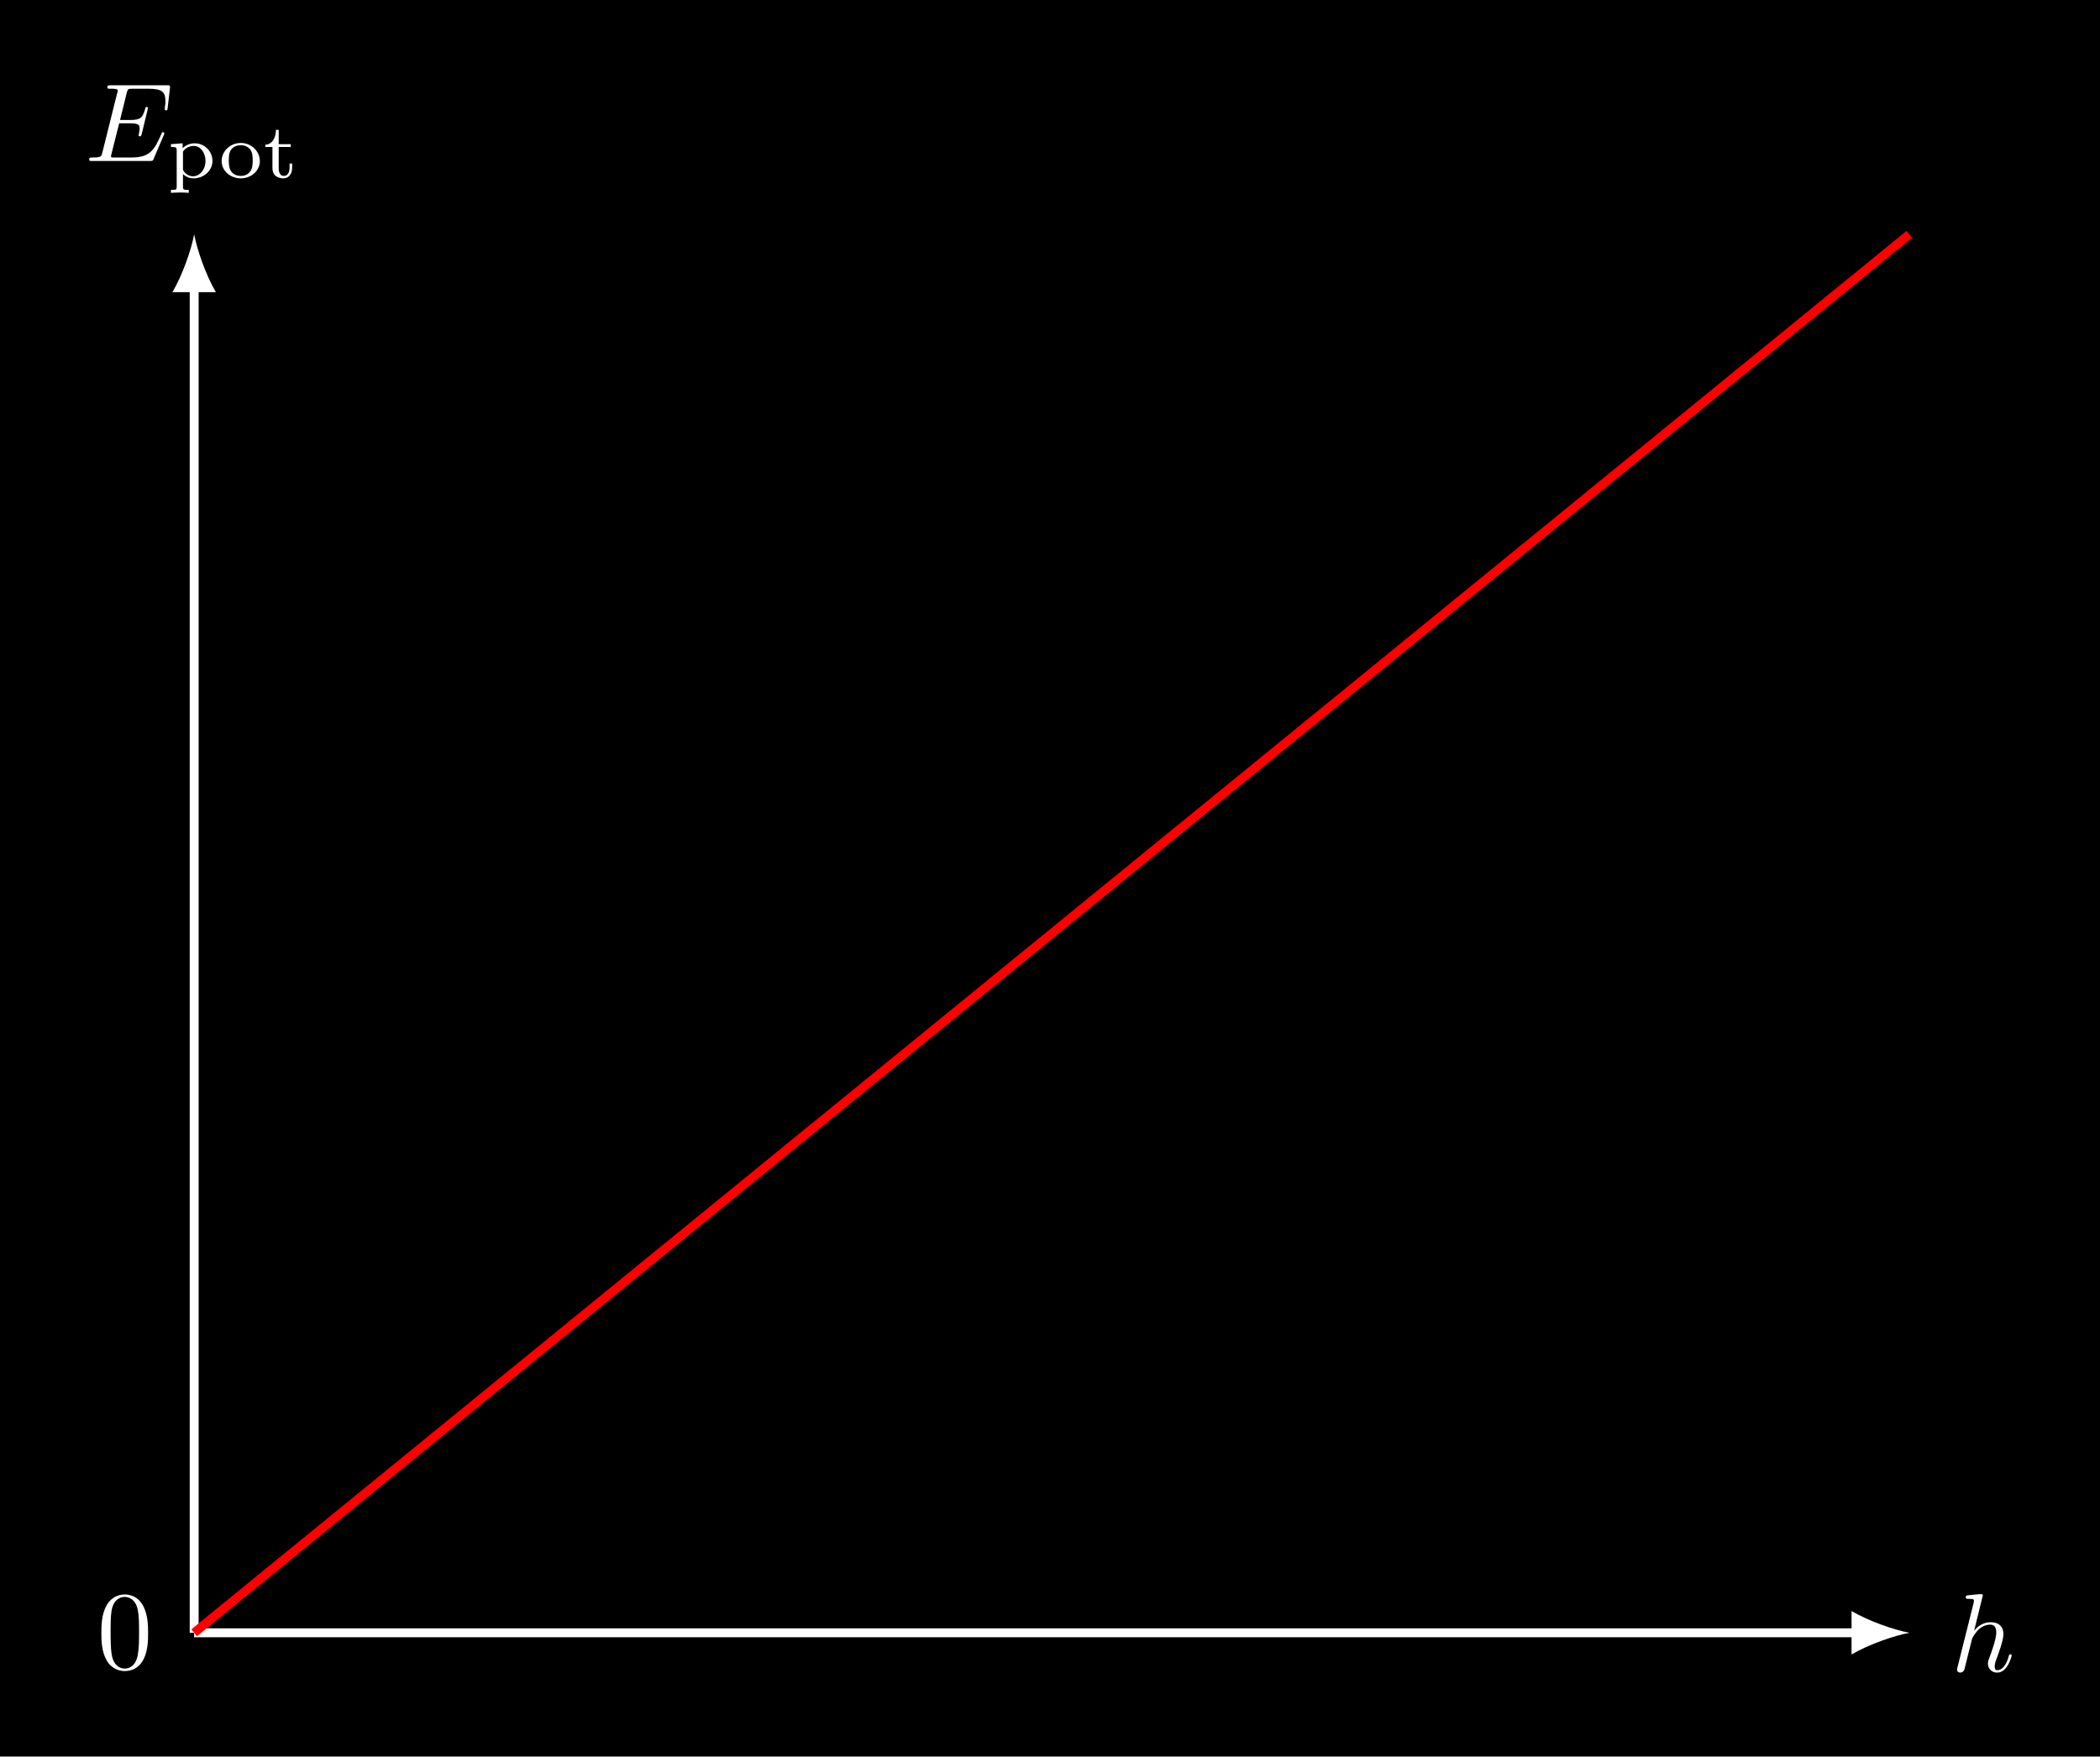
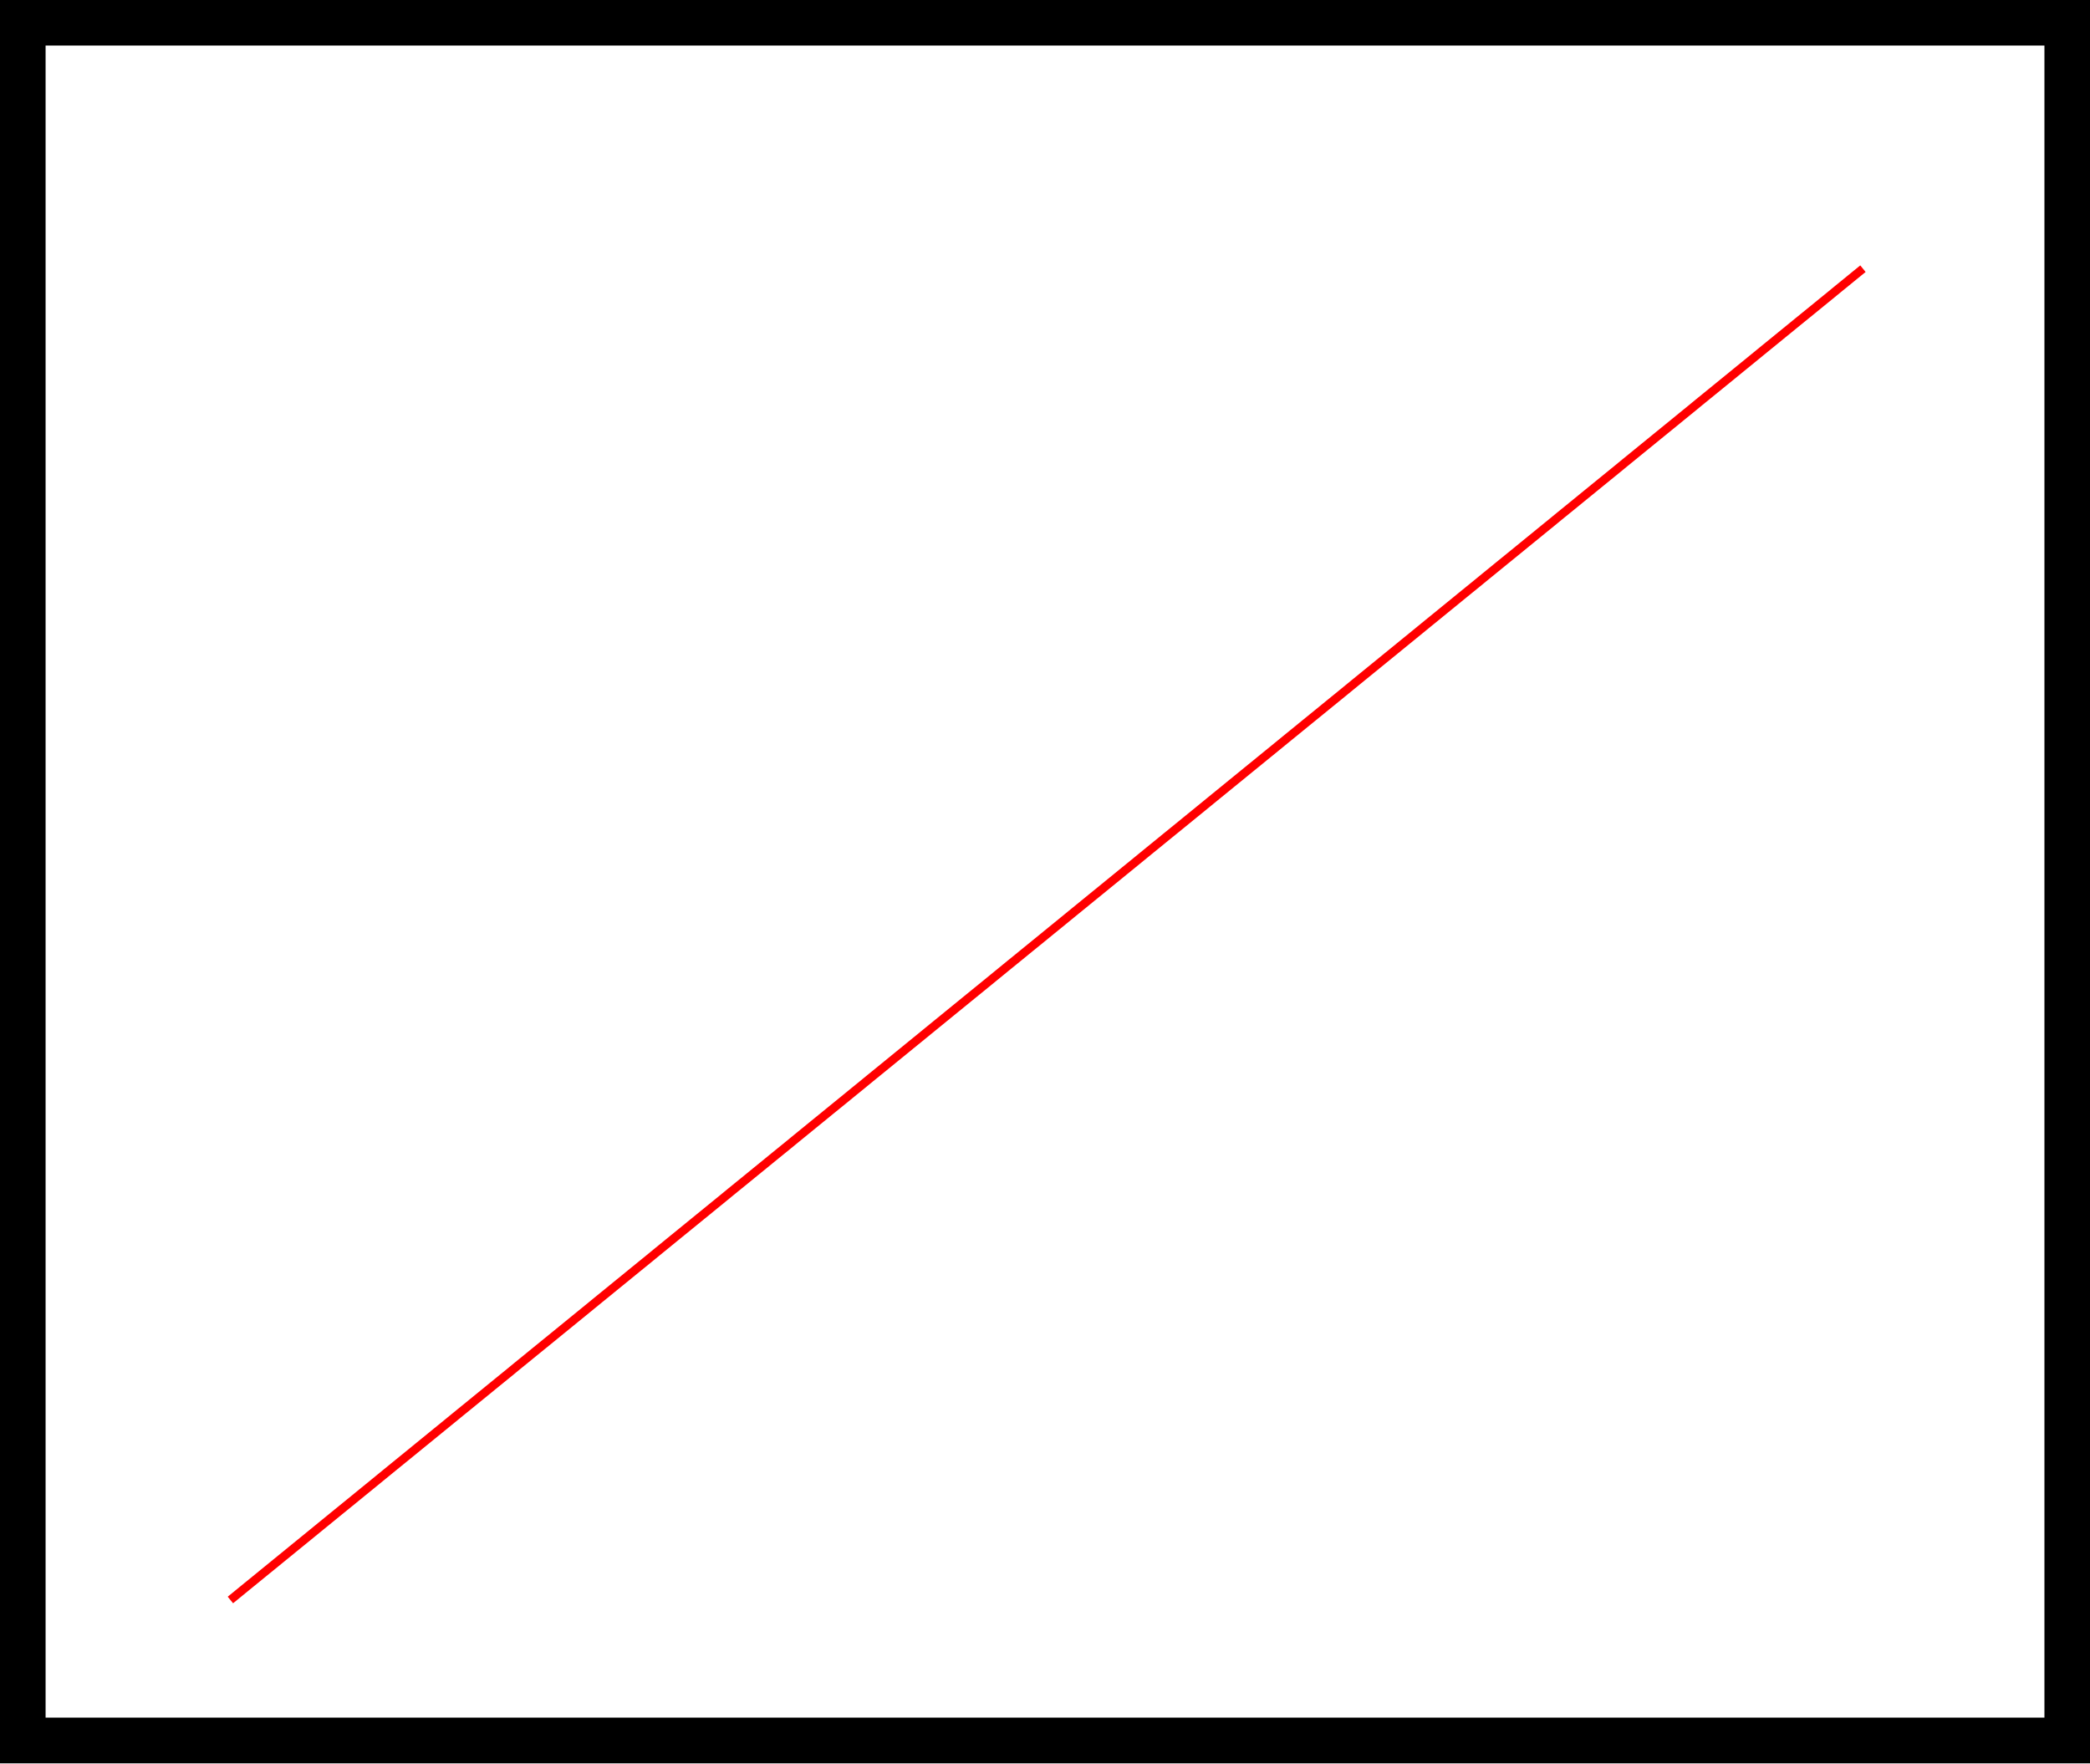
- <svg xmlns="http://www.w3.org/2000/svg" xmlns:xlink="http://www.w3.org/1999/xlink" width="188.048pt" height="157.302pt" viewBox="0 0 188.048 157.302" version="1.1">
+ <svg xmlns="http://www.w3.org/2000/svg" xmlns:xlink="http://www.w3.org/1999/xlink" width="196.627pt" height="165.881pt" viewBox="0 0 196.627 165.881" version="1.1">
  <defs>
    <g>
      <symbol overflow="visible" id="glyph0-0">
        <path style="stroke:none;" d="" />
      </symbol>
      <symbol overflow="visible" id="glyph0-1">
        <path style="stroke:none;" d="M 4.578 -3.188 C 4.578 -3.984 4.531 -4.781 4.188 -5.516 C 3.734 -6.484 2.906 -6.641 2.5 -6.641 C 1.891 -6.641 1.172 -6.375 0.75 -5.453 C 0.438 -4.766 0.391 -3.984 0.391 -3.188 C 0.391 -2.438 0.422 -1.547 0.844 -0.781 C 1.266 0.016 2 0.219 2.484 0.219 C 3.016 0.219 3.781 0.016 4.219 -0.938 C 4.531 -1.625 4.578 -2.406 4.578 -3.188 Z M 2.484 0 C 2.094 0 1.5 -0.25 1.328 -1.203 C 1.219 -1.797 1.219 -2.719 1.219 -3.312 C 1.219 -3.953 1.219 -4.609 1.297 -5.141 C 1.484 -6.328 2.234 -6.422 2.484 -6.422 C 2.812 -6.422 3.469 -6.234 3.656 -5.25 C 3.766 -4.688 3.766 -3.938 3.766 -3.312 C 3.766 -2.562 3.766 -1.891 3.656 -1.25 C 3.5 -0.297 2.938 0 2.484 0 Z M 2.484 0 " />
      </symbol>
      <symbol overflow="visible" id="glyph1-0">
        <path style="stroke:none;" d="" />
      </symbol>
      <symbol overflow="visible" id="glyph1-1">
        <path style="stroke:none;" d="M 2.859 -6.812 C 2.859 -6.812 2.859 -6.922 2.734 -6.922 C 2.5 -6.922 1.781 -6.844 1.516 -6.812 C 1.438 -6.812 1.328 -6.797 1.328 -6.625 C 1.328 -6.5 1.422 -6.5 1.562 -6.5 C 2.047 -6.5 2.062 -6.438 2.062 -6.328 L 2.031 -6.125 L 0.594 -0.391 C 0.547 -0.25 0.547 -0.234 0.547 -0.172 C 0.547 0.062 0.75 0.109 0.844 0.109 C 1 0.109 1.156 -0.016 1.203 -0.156 L 1.391 -0.906 L 1.609 -1.797 C 1.672 -2.031 1.734 -2.25 1.781 -2.469 C 1.797 -2.531 1.891 -2.859 1.891 -2.922 C 1.922 -3.016 2.234 -3.562 2.578 -3.844 C 2.797 -4 3.094 -4.188 3.531 -4.188 C 3.953 -4.188 4.062 -3.844 4.062 -3.484 C 4.062 -2.953 3.688 -1.859 3.453 -1.25 C 3.375 -1.031 3.312 -0.906 3.312 -0.703 C 3.312 -0.234 3.672 0.109 4.141 0.109 C 5.078 0.109 5.438 -1.344 5.438 -1.422 C 5.438 -1.531 5.359 -1.531 5.328 -1.531 C 5.219 -1.531 5.219 -1.5 5.172 -1.344 C 5.031 -0.812 4.703 -0.109 4.156 -0.109 C 3.984 -0.109 3.922 -0.203 3.922 -0.438 C 3.922 -0.688 4 -0.922 4.094 -1.141 C 4.25 -1.578 4.703 -2.766 4.703 -3.344 C 4.703 -3.984 4.312 -4.406 3.562 -4.406 C 2.938 -4.406 2.453 -4.094 2.078 -3.641 Z M 2.859 -6.812 " />
      </symbol>
      <symbol overflow="visible" id="glyph1-2">
        <path style="stroke:none;" d="M 7.062 -2.328 C 7.078 -2.375 7.109 -2.438 7.109 -2.469 C 7.109 -2.469 7.109 -2.578 6.984 -2.578 C 6.891 -2.578 6.875 -2.516 6.859 -2.453 C 6.203 -0.984 5.844 -0.312 4.141 -0.312 L 2.688 -0.312 C 2.547 -0.312 2.516 -0.312 2.469 -0.312 C 2.359 -0.328 2.328 -0.344 2.328 -0.422 C 2.328 -0.453 2.328 -0.469 2.375 -0.641 L 3.062 -3.375 L 4.047 -3.375 C 4.891 -3.375 4.891 -3.156 4.891 -2.906 C 4.891 -2.844 4.891 -2.719 4.828 -2.422 C 4.812 -2.375 4.797 -2.344 4.797 -2.312 C 4.797 -2.266 4.828 -2.203 4.922 -2.203 C 5 -2.203 5.031 -2.25 5.078 -2.406 L 5.641 -4.734 C 5.641 -4.797 5.594 -4.844 5.516 -4.844 C 5.438 -4.844 5.406 -4.781 5.391 -4.672 C 5.172 -3.906 5 -3.672 4.078 -3.672 L 3.141 -3.672 L 3.734 -6.078 C 3.828 -6.438 3.844 -6.469 4.281 -6.469 L 5.688 -6.469 C 6.891 -6.469 7.203 -6.188 7.203 -5.359 C 7.203 -5.125 7.203 -5.109 7.156 -4.828 C 7.156 -4.781 7.141 -4.703 7.141 -4.656 C 7.141 -4.609 7.172 -4.531 7.266 -4.531 C 7.375 -4.531 7.391 -4.594 7.406 -4.781 L 7.609 -6.516 C 7.641 -6.781 7.594 -6.781 7.344 -6.781 L 2.297 -6.781 C 2.109 -6.781 2 -6.781 2 -6.578 C 2 -6.469 2.094 -6.469 2.281 -6.469 C 2.656 -6.469 2.938 -6.469 2.938 -6.297 C 2.938 -6.25 2.938 -6.234 2.875 -6.047 L 1.562 -0.781 C 1.469 -0.391 1.453 -0.312 0.656 -0.312 C 0.484 -0.312 0.375 -0.312 0.375 -0.125 C 0.375 0 0.469 0 0.656 0 L 5.828 0 C 6.062 0 6.078 -0.016 6.141 -0.172 Z M 7.062 -2.328 " />
      </symbol>
      <symbol overflow="visible" id="glyph2-0">
        <path style="stroke:none;" d="" />
      </symbol>
      <symbol overflow="visible" id="glyph2-1">
        <path style="stroke:none;" d="M 1.938 1.094 C 1.484 1.094 1.422 1.094 1.422 0.797 L 1.422 -0.328 C 1.453 -0.297 1.781 0.062 2.359 0.062 C 3.281 0.062 4.062 -0.625 4.062 -1.5 C 4.062 -2.359 3.359 -3.078 2.469 -3.078 C 2.078 -3.078 1.672 -2.922 1.391 -2.641 L 1.391 -3.078 L 0.344 -3 L 0.344 -2.75 C 0.828 -2.75 0.859 -2.703 0.859 -2.422 L 0.859 0.797 C 0.859 1.094 0.797 1.094 0.344 1.094 L 0.344 1.359 C 0.359 1.359 0.844 1.328 1.141 1.328 C 1.391 1.328 1.875 1.344 1.938 1.359 Z M 1.422 -2.328 C 1.625 -2.672 2.031 -2.844 2.391 -2.844 C 2.984 -2.844 3.438 -2.234 3.438 -1.5 C 3.438 -0.703 2.906 -0.125 2.328 -0.125 C 1.703 -0.125 1.438 -0.656 1.422 -0.703 Z M 1.422 -2.328 " />
      </symbol>
      <symbol overflow="visible" id="glyph2-2">
        <path style="stroke:none;" d="M 3.688 -1.484 C 3.688 -2.359 2.938 -3.109 1.984 -3.109 C 1.016 -3.109 0.266 -2.359 0.266 -1.484 C 0.266 -0.625 1.031 0.062 1.984 0.062 C 2.922 0.062 3.688 -0.625 3.688 -1.484 Z M 1.984 -0.156 C 1.719 -0.156 1.344 -0.234 1.109 -0.578 C 0.922 -0.859 0.906 -1.219 0.906 -1.547 C 0.906 -1.844 0.906 -2.266 1.156 -2.562 C 1.328 -2.766 1.625 -2.906 1.984 -2.906 C 2.391 -2.906 2.688 -2.719 2.844 -2.5 C 3.031 -2.234 3.047 -1.875 3.047 -1.547 C 3.047 -1.219 3.031 -0.844 2.828 -0.562 C 2.641 -0.297 2.328 -0.156 1.984 -0.156 Z M 1.984 -0.156 " />
      </symbol>
      <symbol overflow="visible" id="glyph2-3">
        <path style="stroke:none;" d="M 1.406 -2.75 L 2.484 -2.75 L 2.484 -3 L 1.406 -3 L 1.406 -4.281 L 1.156 -4.281 C 1.156 -3.656 0.875 -2.969 0.203 -2.953 L 0.203 -2.75 L 0.844 -2.75 L 0.844 -0.875 C 0.844 -0.094 1.438 0.062 1.828 0.062 C 2.297 0.062 2.609 -0.328 2.609 -0.875 L 2.609 -1.266 L 2.375 -1.266 L 2.375 -0.891 C 2.375 -0.406 2.156 -0.156 1.875 -0.156 C 1.406 -0.156 1.406 -0.734 1.406 -0.859 Z M 1.406 -2.75 " />
      </symbol>
    </g>
-     <clipPath id="clip1">
-       <path d="M 0 0 L 188.047 0 L 188.047 157.301 L 0 157.301 Z M 0 0 " />
-     </clipPath>
-     <clipPath id="clip2">
-       <path d="M 6 9 L 183 9 L 183 157.301 L 6 157.301 Z M 6 9 " />
-     </clipPath>
  </defs>
  <g id="surface1">
-     <g clip-path="url(#clip1)" clip-rule="nonzero">
-       <path style=" stroke:none;fill-rule:nonzero;fill:rgb(0%,0%,0%);fill-opacity:1;" d="M 0 157.301 L 0 -0.004 L 188.051 -0.004 L 188.051 157.301 Z M 0 157.301 " />
-       <path style=" stroke:none;fill-rule:nonzero;fill:rgb(0%,0%,0%);fill-opacity:1;" d="M 0 157.301 L 0 -0.004 L 188.051 -0.004 L 188.051 157.301 Z M 0 157.301 " />
-     </g>
-     <path style="fill:none;stroke-width:0.797;stroke-linecap:butt;stroke-linejoin:miter;stroke:rgb(100%,100%,100%);stroke-opacity:1;stroke-miterlimit:10;" d="M 0.001 -0.001 L 148.93 -0.001 " transform="matrix(1,0,0,-1,17.386,146.233)" />
-     <path style=" stroke:none;fill-rule:nonzero;fill:rgb(100%,100%,100%);fill-opacity:1;" d="M 170.98 146.234 C 169.598 145.973 167.355 145.195 165.801 144.289 L 165.801 148.176 C 167.355 147.27 169.598 146.492 170.98 146.234 " />
-     <path style="fill:none;stroke-width:0.797;stroke-linecap:butt;stroke-linejoin:miter;stroke:rgb(100%,100%,100%);stroke-opacity:1;stroke-miterlimit:10;" d="M 0.001 -0.001 L 0.001 120.585 " transform="matrix(1,0,0,-1,17.386,146.233)" />
-     <path style=" stroke:none;fill-rule:nonzero;fill:rgb(100%,100%,100%);fill-opacity:1;" d="M 17.387 20.984 C 17.129 22.367 16.352 24.613 15.441 26.164 L 19.328 26.164 C 18.422 24.613 17.645 22.367 17.387 20.984 " />
-     <g clip-path="url(#clip2)" clip-rule="nonzero">
-       <path style="fill:none;stroke-width:0.797;stroke-linecap:butt;stroke-linejoin:miter;stroke:rgb(100%,0%,0%);stroke-opacity:1;stroke-miterlimit:10;" d="M 0.001 -0.001 L 0.77 0.628 L 1.544 1.26 L 2.317 1.889 L 3.087 2.518 L 3.86 3.147 L 4.63 3.776 L 5.403 4.405 L 6.173 5.034 L 6.946 5.663 L 7.719 6.295 L 8.489 6.924 L 9.262 7.553 L 10.032 8.182 L 11.579 9.44 L 12.348 10.069 L 13.122 10.698 L 13.891 11.327 L 14.665 11.96 L 15.434 12.588 L 16.981 13.846 L 17.751 14.475 L 18.524 15.104 L 19.294 15.733 L 20.067 16.362 L 20.841 16.995 L 21.61 17.624 L 22.384 18.253 L 23.153 18.881 L 24.7 20.139 L 25.469 20.768 L 26.243 21.397 L 27.012 22.026 L 27.786 22.659 L 28.555 23.288 L 30.102 24.546 L 30.872 25.174 L 31.645 25.803 L 32.415 26.432 L 33.188 27.061 L 33.962 27.694 L 34.731 28.323 L 35.505 28.952 L 36.274 29.581 L 37.048 30.21 L 37.817 30.838 L 39.364 32.096 L 40.134 32.729 L 40.907 33.358 L 41.676 33.987 L 43.223 35.245 L 43.993 35.874 L 44.766 36.503 L 45.536 37.131 L 46.309 37.76 L 47.079 38.393 L 48.626 39.651 L 49.395 40.28 L 50.169 40.909 L 50.938 41.538 L 52.485 42.795 L 53.255 43.428 L 54.028 44.057 L 54.798 44.686 L 55.571 45.315 L 56.341 45.944 L 57.887 47.202 L 58.657 47.831 L 59.43 48.46 L 60.2 49.092 L 61.747 50.35 L 62.516 50.979 L 63.29 51.608 L 64.059 52.237 L 64.833 52.866 L 65.602 53.495 L 66.376 54.128 L 67.149 54.756 L 67.919 55.385 L 68.692 56.014 L 69.462 56.643 L 71.009 57.901 L 71.778 58.53 L 72.552 59.159 L 73.321 59.792 L 74.094 60.42 L 74.864 61.049 L 76.411 62.307 L 77.18 62.936 L 77.954 63.565 L 78.723 64.194 L 79.497 64.827 L 80.27 65.456 L 81.04 66.085 L 81.813 66.713 L 82.583 67.342 L 83.356 67.971 L 84.126 68.6 L 84.899 69.229 L 85.673 69.862 L 86.442 70.491 L 87.216 71.12 L 87.985 71.749 L 89.532 73.006 L 90.302 73.635 L 91.075 74.264 L 91.844 74.893 L 92.618 75.526 L 93.391 76.155 L 94.161 76.784 L 94.934 77.413 L 95.704 78.042 L 96.477 78.671 L 97.247 79.299 L 98.02 79.928 L 98.794 80.561 L 99.563 81.19 L 100.337 81.819 L 101.106 82.448 L 102.653 83.706 L 103.423 84.335 L 104.196 84.963 L 104.966 85.592 L 105.739 86.225 L 106.509 86.854 L 108.055 88.112 L 108.825 88.741 L 109.598 89.37 L 110.368 89.999 L 111.141 90.628 L 111.915 91.26 L 112.684 91.889 L 113.458 92.518 L 114.227 93.147 L 115.001 93.776 L 115.77 94.405 L 117.317 95.663 L 118.087 96.292 L 118.86 96.924 L 119.63 97.553 L 121.177 98.811 L 121.946 99.44 L 122.719 100.069 L 123.489 100.698 L 124.262 101.327 L 125.032 101.96 L 126.579 103.217 L 127.348 103.846 L 128.122 104.475 L 128.891 105.104 L 130.438 106.362 L 131.208 106.991 L 131.981 107.624 L 132.751 108.253 L 133.524 108.881 L 134.294 109.51 L 135.841 110.768 L 136.61 111.397 L 137.384 112.026 L 138.153 112.659 L 139.7 113.917 L 140.469 114.546 L 141.243 115.174 L 142.012 115.803 L 142.786 116.432 L 143.555 117.061 L 144.329 117.69 L 145.102 118.323 L 145.872 118.952 L 146.645 119.581 L 147.415 120.21 L 148.962 121.467 L 149.731 122.096 L 150.505 122.725 L 151.274 123.358 L 152.048 123.987 L 152.817 124.616 L 153.591 125.245 " transform="matrix(1,0,0,-1,17.386,146.233)" />
+     <path style=" stroke:none;fill-rule:nonzero;fill:rgb(0%,0%,0%);fill-opacity:1;" d="M 0 165.883 L 0 -0.004 L 196.629 -0.004 L 196.629 165.883 Z M 0 165.883 " />
+     <path style=" stroke:none;fill-rule:nonzero;fill:rgb(0%,0%,0%);fill-opacity:1;" d="M 0 165.883 L 0 -0.004 L 196.629 -0.004 L 196.629 165.883 Z M 0 165.883 " />
+     <path style=" stroke:none;fill-rule:nonzero;fill:rgb(100%,100%,100%);fill-opacity:1;" d="M 4.289 161.59 L 4.289 4.285 L 192.34 4.285 L 192.34 161.59 Z M 4.289 161.59 " />
+     <path style="fill:none;stroke-width:0.797;stroke-linecap:butt;stroke-linejoin:miter;stroke:rgb(100%,100%,100%);stroke-opacity:1;stroke-miterlimit:10;" d="M 0.001 -0.001 L 148.93 -0.001 " transform="matrix(1,0,0,-1,21.675,150.522)" />
+     <path style=" stroke:none;fill-rule:nonzero;fill:rgb(100%,100%,100%);fill-opacity:1;" d="M 175.27 150.523 C 173.887 150.262 171.645 149.484 170.09 148.578 L 170.09 152.465 C 171.645 151.559 173.887 150.781 175.27 150.523 " />
+     <path style="fill:none;stroke-width:0.797;stroke-linecap:butt;stroke-linejoin:miter;stroke:rgb(100%,100%,100%);stroke-opacity:1;stroke-miterlimit:10;" d="M 0.001 -0.001 L 0.001 120.585 " transform="matrix(1,0,0,-1,21.675,150.522)" />
+     <path style=" stroke:none;fill-rule:nonzero;fill:rgb(100%,100%,100%);fill-opacity:1;" d="M 21.676 25.273 C 21.414 26.656 20.641 28.902 19.73 30.453 L 23.617 30.453 C 22.711 28.902 21.934 26.656 21.676 25.273 " />
+     <path style="fill:none;stroke-width:0.797;stroke-linecap:butt;stroke-linejoin:miter;stroke:rgb(100%,0%,0%);stroke-opacity:1;stroke-miterlimit:10;" d="M 0.001 -0.001 L 0.77 0.627 L 1.544 1.26 L 2.317 1.889 L 3.087 2.518 L 3.86 3.147 L 4.63 3.776 L 5.403 4.405 L 6.173 5.034 L 6.946 5.663 L 7.72 6.295 L 8.489 6.924 L 9.262 7.553 L 10.032 8.182 L 11.579 9.44 L 12.348 10.069 L 13.122 10.698 L 13.891 11.327 L 14.665 11.96 L 15.434 12.588 L 16.981 13.846 L 17.751 14.475 L 18.524 15.104 L 19.294 15.733 L 20.067 16.362 L 20.841 16.995 L 21.61 17.624 L 22.384 18.252 L 23.153 18.881 L 23.927 19.51 L 24.696 20.139 L 26.243 21.397 L 27.012 22.03 L 27.786 22.659 L 28.555 23.288 L 30.102 24.545 L 30.872 25.174 L 31.645 25.803 L 32.415 26.432 L 33.188 27.061 L 33.962 27.694 L 34.731 28.323 L 35.505 28.952 L 36.274 29.581 L 37.048 30.209 L 37.817 30.838 L 39.364 32.096 L 40.134 32.729 L 40.907 33.358 L 41.677 33.987 L 43.223 35.245 L 43.993 35.874 L 44.766 36.502 L 45.536 37.131 L 46.309 37.76 L 47.079 38.393 L 48.626 39.651 L 49.395 40.28 L 50.169 40.909 L 50.938 41.538 L 52.485 42.795 L 53.255 43.428 L 54.028 44.057 L 54.798 44.686 L 55.571 45.315 L 56.341 45.944 L 57.888 47.202 L 58.657 47.831 L 59.43 48.459 L 60.2 49.092 L 61.747 50.35 L 62.516 50.979 L 63.29 51.608 L 64.059 52.237 L 64.833 52.866 L 65.602 53.495 L 66.376 54.127 L 67.149 54.756 L 67.919 55.385 L 68.692 56.014 L 69.462 56.643 L 71.009 57.901 L 71.778 58.53 L 72.552 59.163 L 73.321 59.792 L 74.095 60.42 L 74.864 61.049 L 76.411 62.307 L 77.18 62.936 L 77.954 63.565 L 78.723 64.194 L 79.497 64.827 L 80.27 65.456 L 81.04 66.085 L 81.813 66.713 L 82.583 67.342 L 83.356 67.971 L 84.126 68.6 L 84.899 69.229 L 85.673 69.862 L 86.442 70.491 L 87.216 71.12 L 87.985 71.749 L 89.532 73.006 L 90.302 73.635 L 91.075 74.264 L 91.845 74.893 L 92.618 75.526 L 93.391 76.155 L 94.161 76.784 L 94.934 77.413 L 95.704 78.042 L 96.477 78.67 L 97.247 79.299 L 98.02 79.928 L 98.794 80.561 L 99.563 81.19 L 100.337 81.819 L 101.106 82.448 L 102.653 83.706 L 103.423 84.335 L 104.196 84.963 L 104.966 85.592 L 105.739 86.225 L 106.509 86.854 L 108.055 88.112 L 108.825 88.741 L 109.598 89.37 L 110.368 89.999 L 111.141 90.627 L 111.915 91.26 L 112.684 91.889 L 113.458 92.518 L 114.227 93.147 L 115.001 93.776 L 115.77 94.405 L 117.317 95.663 L 118.087 96.295 L 118.86 96.924 L 119.63 97.553 L 121.177 98.811 L 121.946 99.44 L 122.72 100.069 L 123.489 100.698 L 124.263 101.327 L 125.032 101.96 L 126.579 103.217 L 127.348 103.846 L 128.122 104.475 L 128.891 105.104 L 130.438 106.362 L 131.208 106.995 L 131.981 107.624 L 132.751 108.252 L 133.524 108.881 L 134.294 109.51 L 135.841 110.768 L 136.61 111.397 L 137.384 112.026 L 138.153 112.659 L 139.7 113.917 L 140.47 114.545 L 141.243 115.174 L 142.012 115.803 L 142.786 116.432 L 143.555 117.061 L 144.329 117.694 L 145.102 118.323 L 145.872 118.952 L 146.645 119.581 L 147.415 120.21 L 148.962 121.467 L 149.731 122.096 L 150.505 122.725 L 151.274 123.358 L 152.048 123.987 L 152.817 124.616 L 153.591 125.245 " transform="matrix(1,0,0,-1,21.675,150.522)" />
+     <g style="fill:rgb(100%,100%,100%);fill-opacity:1;">
+       <use xlink:href="#glyph0-1" x="12.975" y="153.732" />
    </g>
    <g style="fill:rgb(100%,100%,100%);fill-opacity:1;">
-       <use xlink:href="#glyph0-1" x="8.685" y="149.443" />
+       <use xlink:href="#glyph1-1" x="178.987" y="153.982" />
    </g>
    <g style="fill:rgb(100%,100%,100%);fill-opacity:1;">
-       <use xlink:href="#glyph1-1" x="174.698" y="149.692" />
+       <use xlink:href="#glyph1-2" x="11.899" y="18.707" />
    </g>
    <g style="fill:rgb(100%,100%,100%);fill-opacity:1;">
-       <use xlink:href="#glyph1-2" x="7.61" y="14.417" />
+       <use xlink:href="#glyph2-1" x="19.254" y="20.201" />
    </g>
    <g style="fill:rgb(100%,100%,100%);fill-opacity:1;">
-       <use xlink:href="#glyph2-1" x="14.964" y="15.912" />
-     </g>
-     <g style="fill:rgb(100%,100%,100%);fill-opacity:1;">
-       <use xlink:href="#glyph2-2" x="19.581" y="15.912" />
-       <use xlink:href="#glyph2-3" x="23.552" y="15.912" />
+       <use xlink:href="#glyph2-2" x="23.871" y="20.201" />
+       <use xlink:href="#glyph2-3" x="27.842" y="20.201" />
    </g>
  </g>
</svg>
